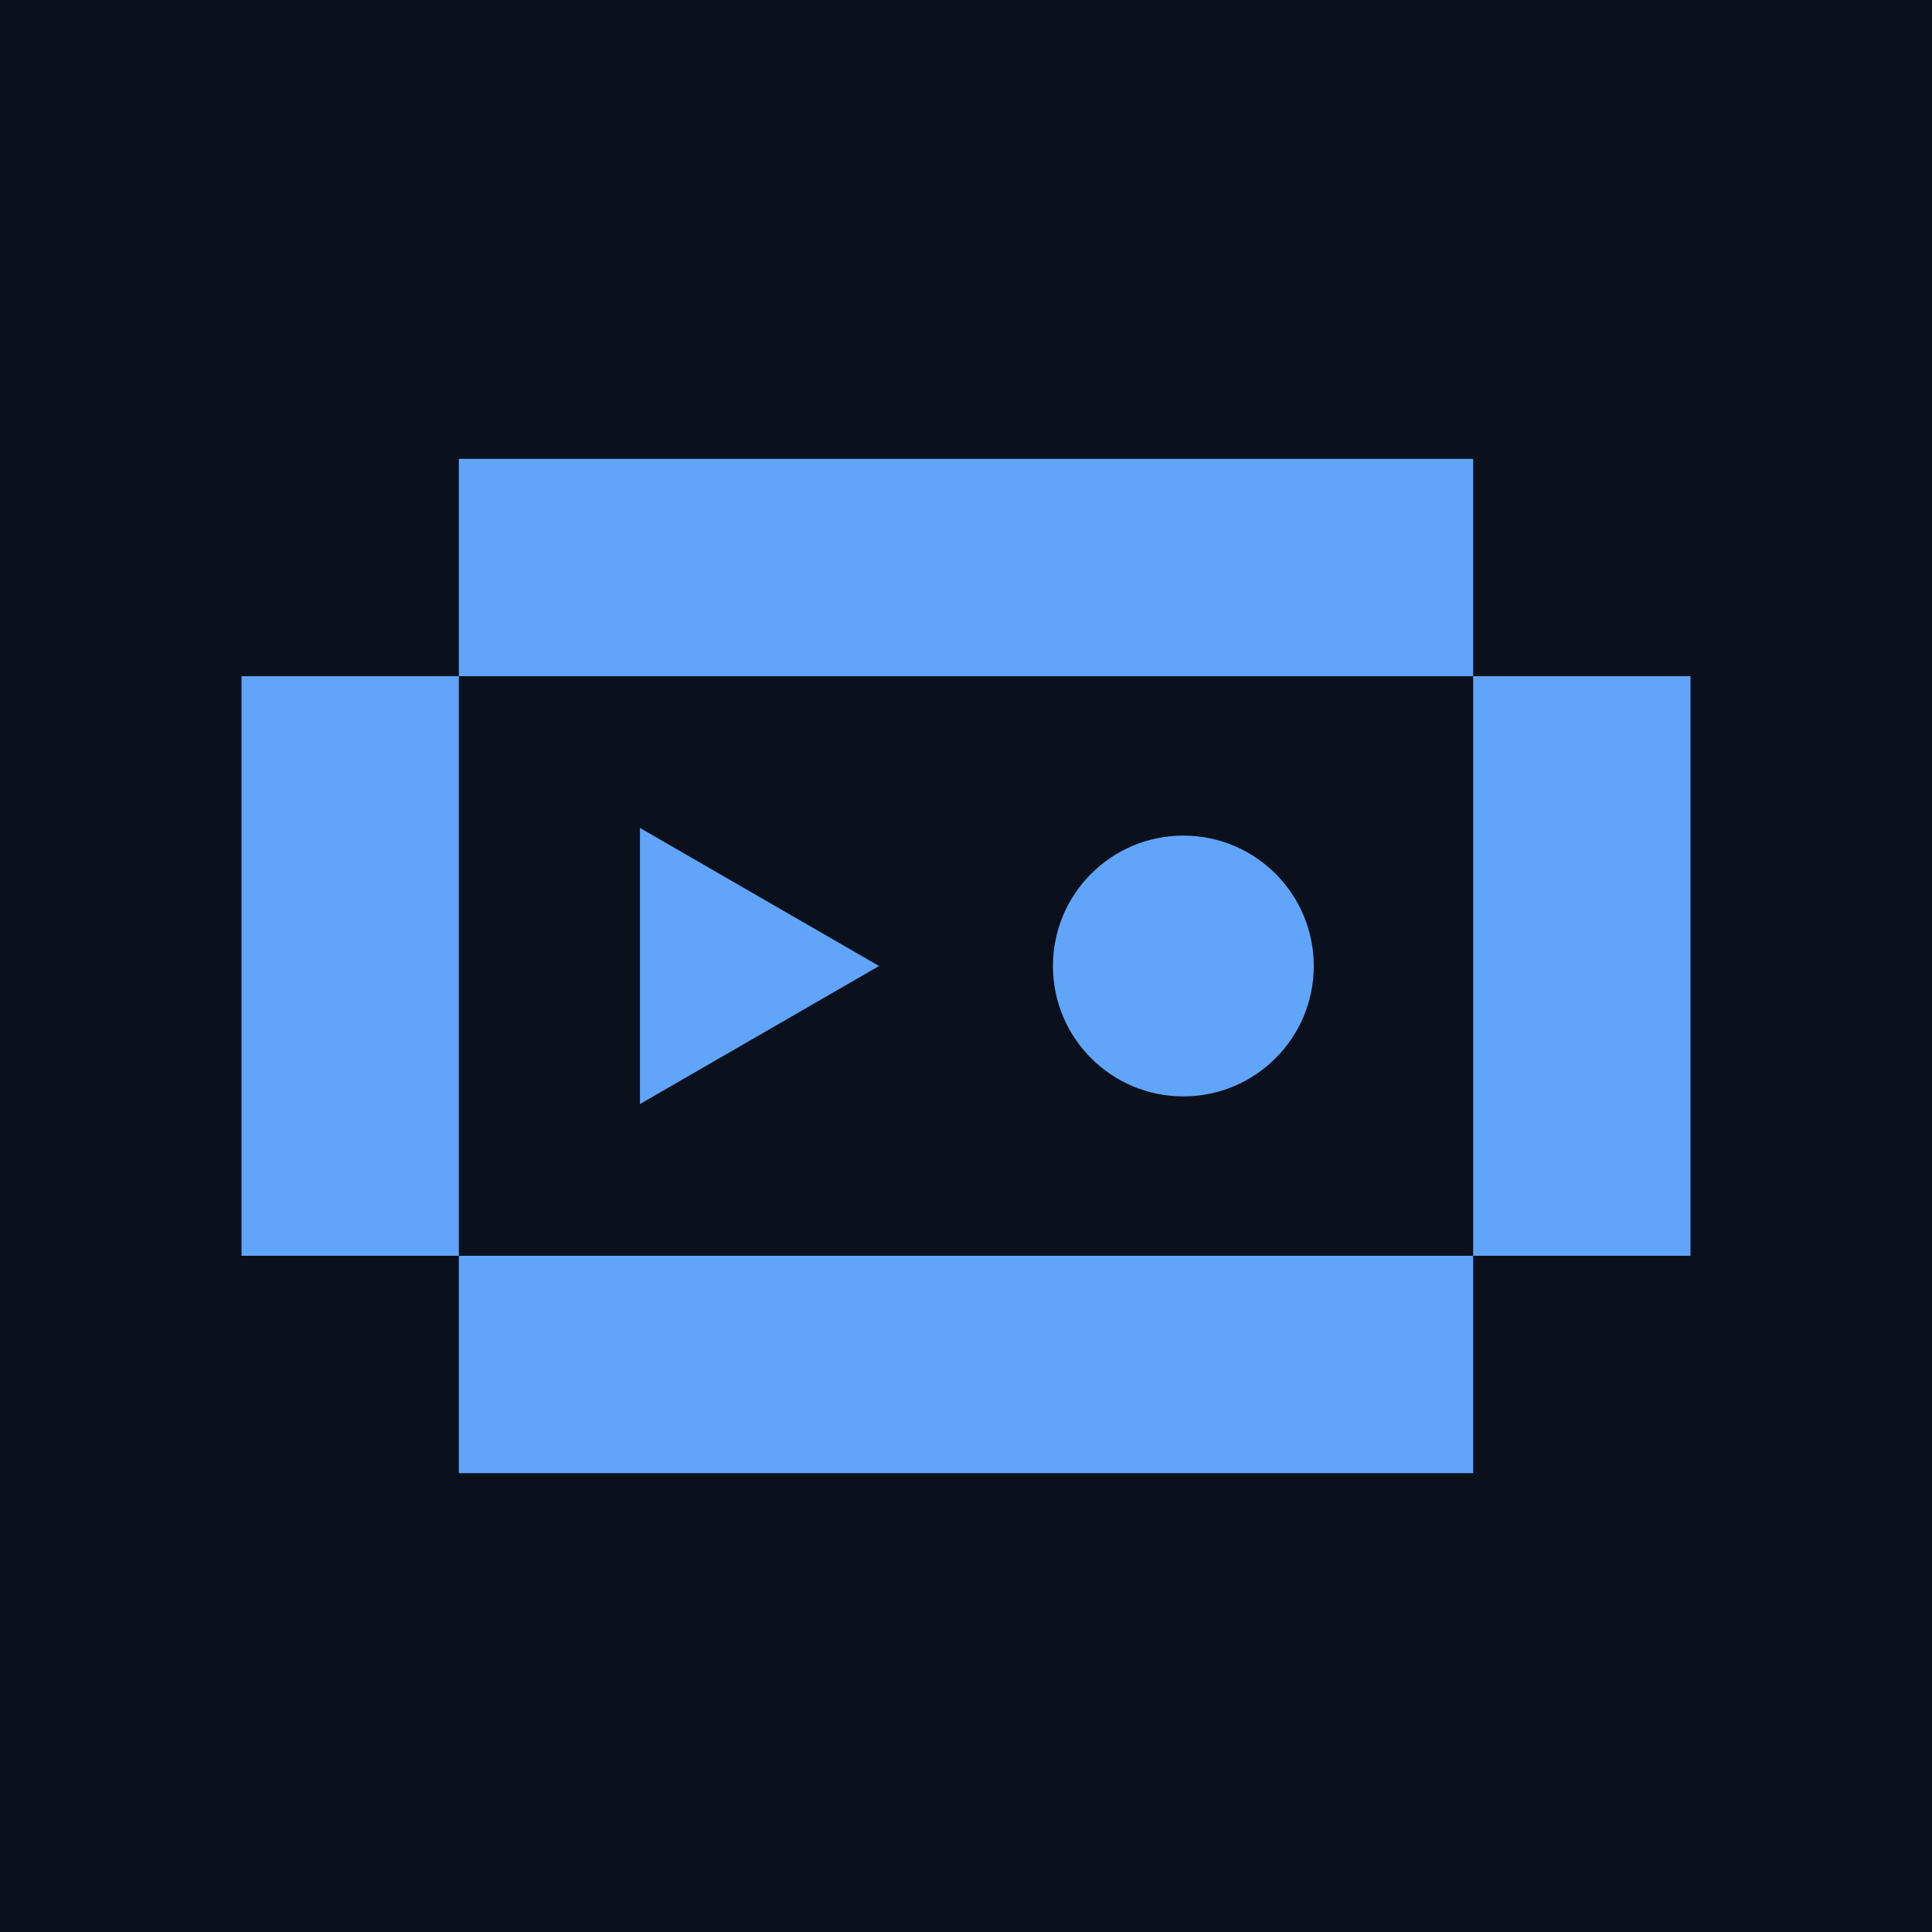
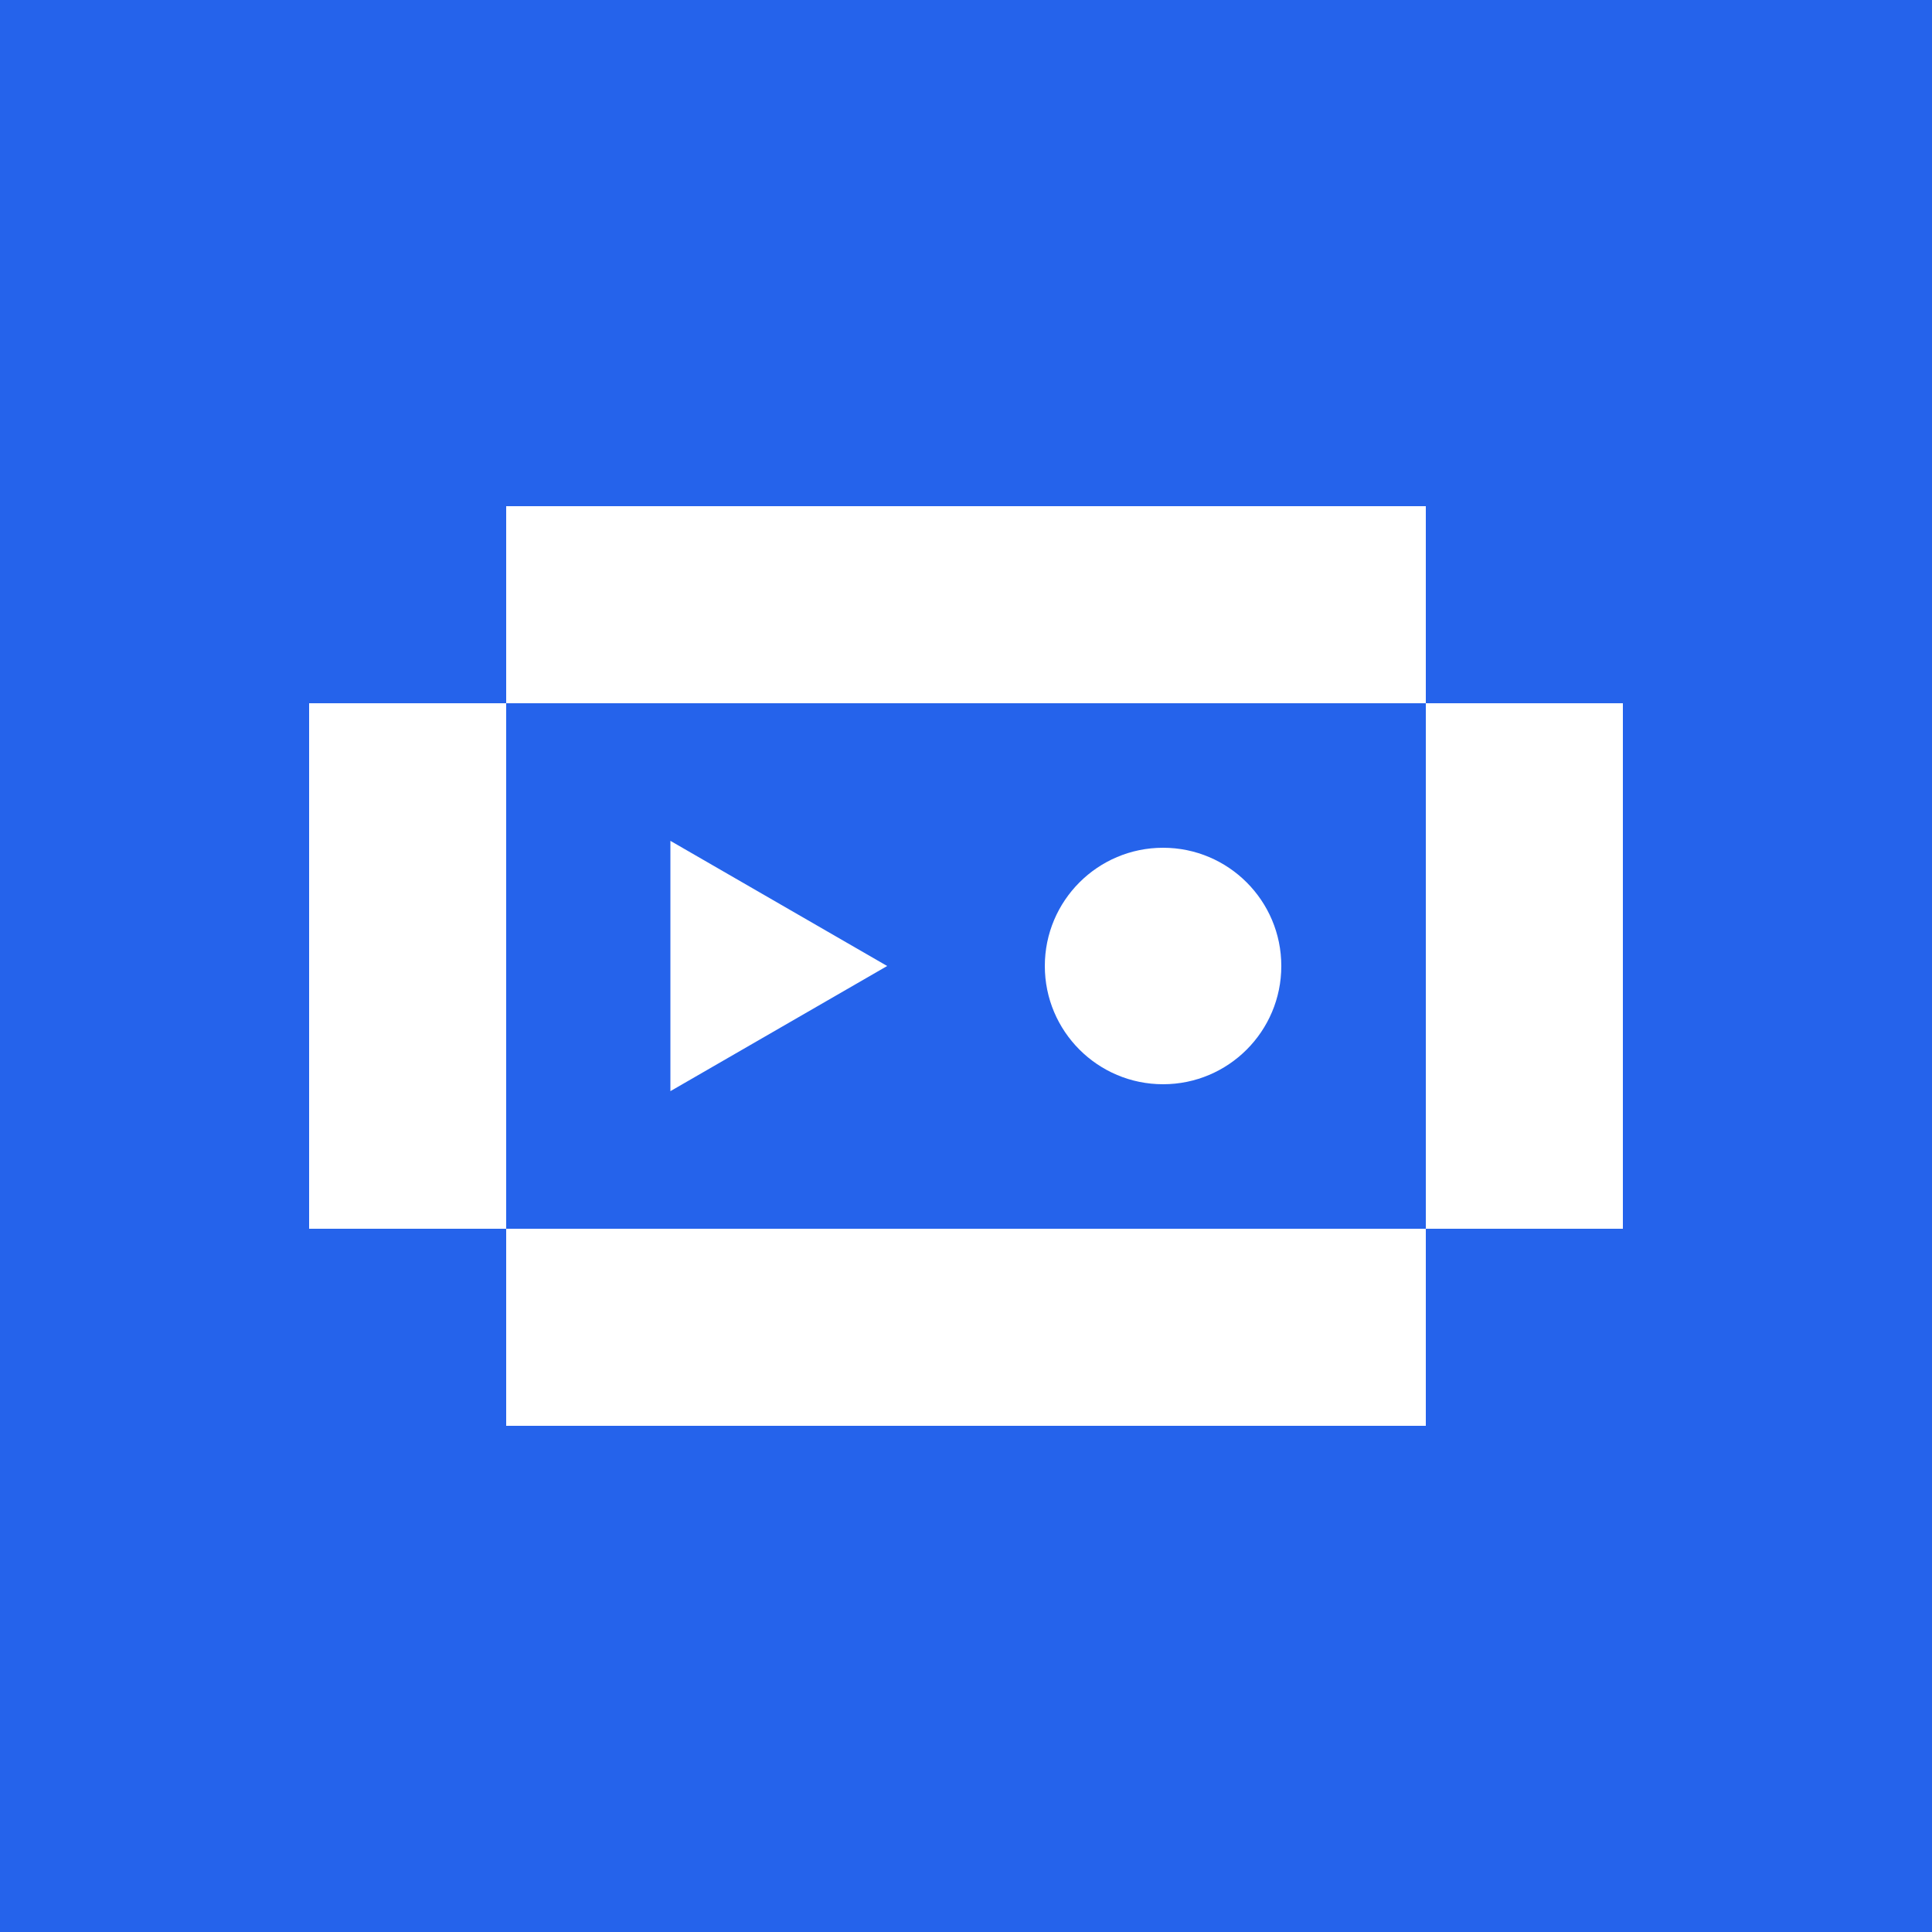
- <svg xmlns="http://www.w3.org/2000/svg" viewBox="0 0 512 512">
-   <path fill="#0b111c" d="M0 0h512v512H0z" />
-   <g color="#60a5fa" transform="translate(64 121.6) scale(3.84)">
-     <g fill="currentColor">
-       <path d="m44 35-16.5 9.526V25.474zm30 0a9 9 0 11-18 0 9 9 0 0118 0" />
-       <path fill-rule="evenodd" d="M85 0H15v15H0v40h15v15h70V55h15V15H85zm0 15H15v40h70z" clip-rule="evenodd" />
-     </g>
+ <svg xmlns="http://www.w3.org/2000/svg" viewBox="0 0 100 100">
+   <path fill="#2563eb" d="M0 0h100v100H0z" />
+   <g fill="#fff">
+     <path d="M45.92 50 34.7 56.478V43.522zm20.4 0a6.12 6.12 0 11-12.24 0 6.12 6.12 0 0112.24 0" />
+     <path fill-rule="evenodd" d="M73.8 26.2H26.2v10.2H16v27.2h10.2v10.2h47.6V63.6H84V36.4H73.8zm0 10.2H26.2v27.2h47.6z" clip-rule="evenodd" />
  </g>
</svg>
